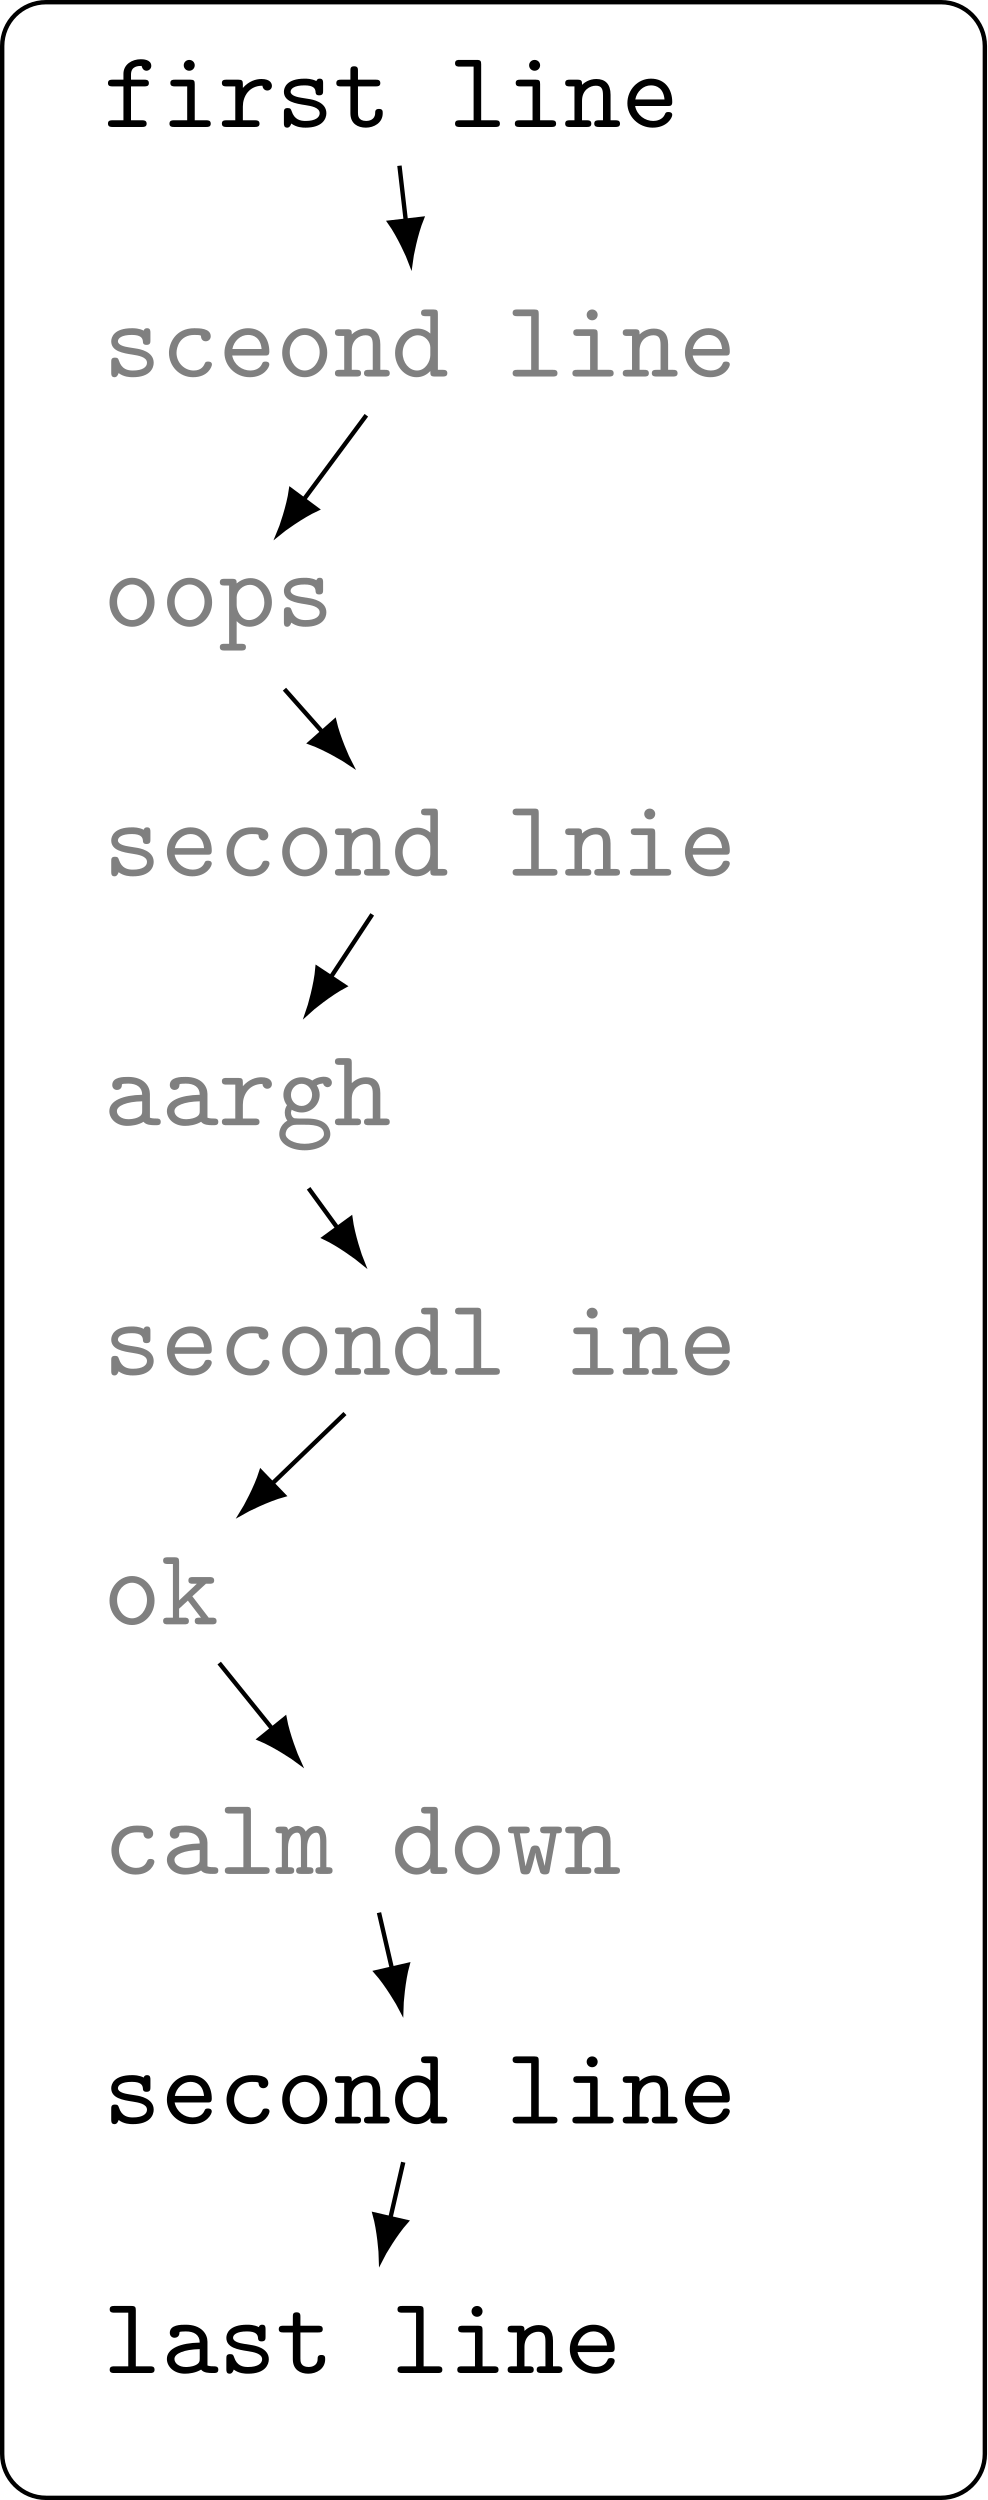
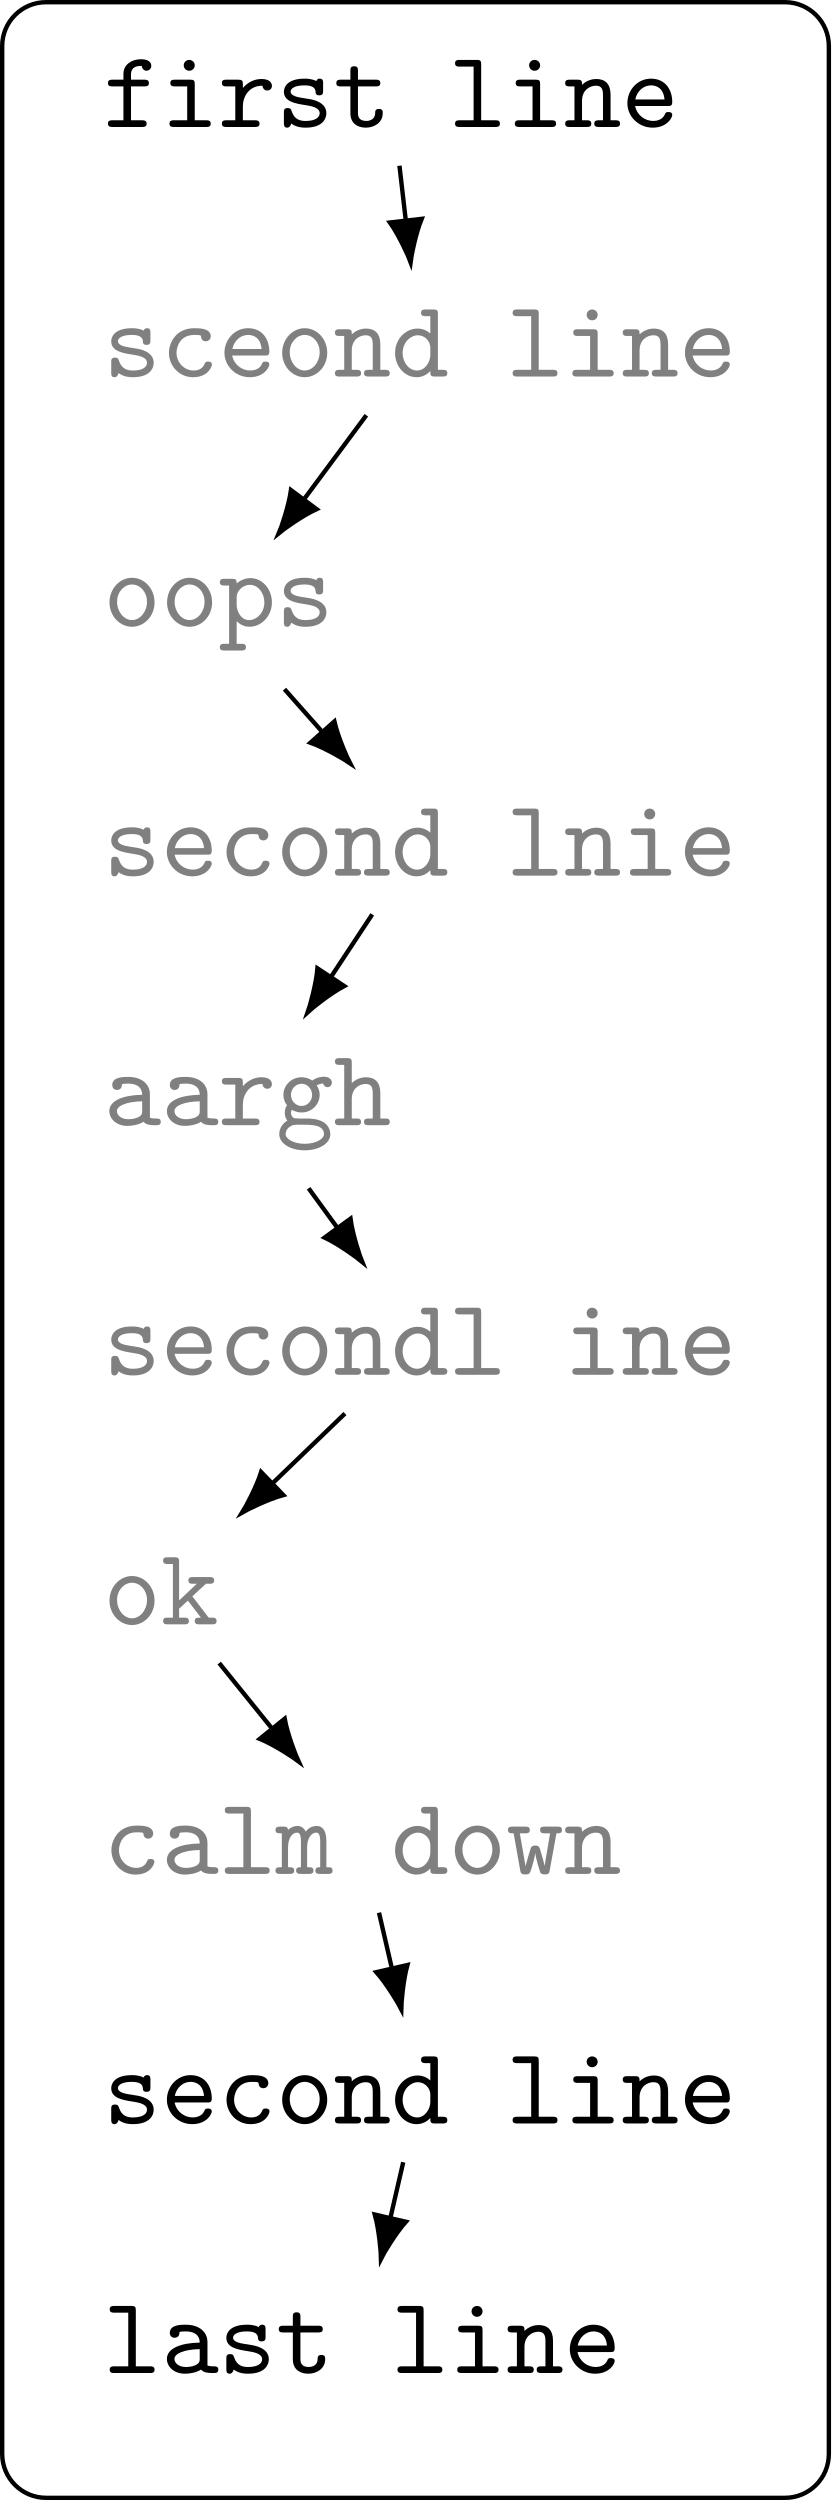
- <svg xmlns="http://www.w3.org/2000/svg" xmlns:xlink="http://www.w3.org/1999/xlink" width="89.69pt" height="227.17pt" viewBox="0 0 89.69 227.17" version="1.1">
+ <svg xmlns="http://www.w3.org/2000/svg" xmlns:xlink="http://www.w3.org/1999/xlink" width="75.517pt" height="227.17pt" viewBox="0 0 75.517 227.17" version="1.1">
  <defs>
    <g>
      <symbol overflow="visible" id="glyph0-0">
        <path style="stroke:none;" d="" />
      </symbol>
      <symbol overflow="visible" id="glyph0-1">
        <path style="stroke:none;" d="M 2.516 -3.688 L 3.734 -3.688 C 3.891 -3.688 4.141 -3.688 4.141 -3.984 C 4.141 -4.297 3.891 -4.297 3.734 -4.297 L 2.516 -4.297 L 2.516 -4.766 C 2.516 -5.547 3.188 -5.547 3.484 -5.547 C 3.484 -5.5 3.578 -5.109 3.922 -5.109 C 4.125 -5.109 4.359 -5.281 4.359 -5.547 C 4.359 -6.156 3.562 -6.156 3.406 -6.156 C 2.609 -6.156 1.828 -5.688 1.828 -4.828 L 1.828 -4.297 L 0.844 -4.297 C 0.672 -4.297 0.422 -4.297 0.422 -3.984 C 0.422 -3.688 0.672 -3.688 0.828 -3.688 L 1.828 -3.688 L 1.828 -0.609 L 0.828 -0.609 C 0.672 -0.609 0.422 -0.609 0.422 -0.312 C 0.422 0 0.672 0 0.828 0 L 3.531 0 C 3.672 0 3.938 0 3.938 -0.297 C 3.938 -0.609 3.672 -0.609 3.531 -0.609 L 2.516 -0.609 Z M 2.516 -3.688 " />
      </symbol>
      <symbol overflow="visible" id="glyph0-2">
        <path style="stroke:none;" d="M 3.078 -3.891 C 3.078 -4.203 3.016 -4.297 2.688 -4.297 L 1.266 -4.297 C 1.109 -4.297 0.859 -4.297 0.859 -4 C 0.859 -3.688 1.109 -3.688 1.266 -3.688 L 2.391 -3.688 L 2.391 -0.609 L 1.188 -0.609 C 1.031 -0.609 0.781 -0.609 0.781 -0.297 C 0.781 0 1.031 0 1.188 0 L 4.125 0 C 4.281 0 4.531 0 4.531 -0.297 C 4.531 -0.609 4.281 -0.609 4.125 -0.609 L 3.078 -0.609 Z M 3.078 -5.609 C 3.078 -5.875 2.859 -6.094 2.578 -6.094 C 2.297 -6.094 2.078 -5.875 2.078 -5.609 C 2.078 -5.328 2.297 -5.109 2.578 -5.109 C 2.859 -5.109 3.078 -5.328 3.078 -5.609 Z M 3.078 -5.609 " />
      </symbol>
      <symbol overflow="visible" id="glyph0-3">
        <path style="stroke:none;" d="M 2.219 -1.859 C 2.219 -2.797 2.797 -3.75 4 -3.75 C 4.016 -3.516 4.188 -3.312 4.438 -3.312 C 4.656 -3.312 4.859 -3.469 4.859 -3.734 C 4.859 -3.938 4.734 -4.359 3.906 -4.359 C 3.406 -4.359 2.766 -4.172 2.219 -3.547 L 2.219 -3.891 C 2.219 -4.203 2.156 -4.297 1.812 -4.297 L 0.719 -4.297 C 0.562 -4.297 0.312 -4.297 0.312 -4 C 0.312 -3.688 0.562 -3.688 0.719 -3.688 L 1.531 -3.688 L 1.531 -0.609 L 0.719 -0.609 C 0.562 -0.609 0.312 -0.609 0.312 -0.312 C 0.312 0 0.562 0 0.719 0 L 3.312 0 C 3.469 0 3.734 0 3.734 -0.297 C 3.734 -0.609 3.469 -0.609 3.312 -0.609 L 2.219 -0.609 Z M 2.219 -1.859 " />
      </symbol>
      <symbol overflow="visible" id="glyph0-4">
        <path style="stroke:none;" d="M 2.969 -2.547 C 2.734 -2.578 2.547 -2.609 2.297 -2.656 C 2 -2.703 1.328 -2.828 1.328 -3.203 C 1.328 -3.469 1.641 -3.781 2.594 -3.781 C 3.422 -3.781 3.562 -3.484 3.594 -3.219 C 3.594 -3.047 3.625 -2.875 3.922 -2.875 C 4.281 -2.875 4.281 -3.094 4.281 -3.297 L 4.281 -3.984 C 4.281 -4.141 4.281 -4.391 3.984 -4.391 C 3.734 -4.391 3.703 -4.25 3.672 -4.172 C 3.234 -4.391 2.797 -4.391 2.609 -4.391 C 0.953 -4.391 0.719 -3.562 0.719 -3.203 C 0.719 -2.297 1.766 -2.125 2.688 -1.984 C 3.172 -1.906 3.969 -1.781 3.969 -1.25 C 3.969 -0.875 3.594 -0.547 2.688 -0.547 C 2.219 -0.547 1.672 -0.656 1.422 -1.438 C 1.359 -1.609 1.328 -1.719 1.062 -1.719 C 0.719 -1.719 0.719 -1.516 0.719 -1.312 L 0.719 -0.344 C 0.719 -0.188 0.719 0.062 1.016 0.062 C 1.109 0.062 1.266 0.047 1.391 -0.312 C 1.875 0.047 2.406 0.062 2.688 0.062 C 4.25 0.062 4.578 -0.766 4.578 -1.25 C 4.578 -2.281 3.297 -2.5 2.969 -2.547 Z M 2.969 -2.547 " />
      </symbol>
      <symbol overflow="visible" id="glyph0-5">
        <path style="stroke:none;" d="M 2.219 -3.688 L 3.844 -3.688 C 4 -3.688 4.25 -3.688 4.25 -3.984 C 4.25 -4.297 4 -4.297 3.844 -4.297 L 2.219 -4.297 L 2.219 -5.109 C 2.219 -5.297 2.219 -5.516 1.875 -5.516 C 1.531 -5.516 1.531 -5.312 1.531 -5.109 L 1.531 -4.297 L 0.656 -4.297 C 0.5 -4.297 0.25 -4.297 0.25 -3.984 C 0.25 -3.688 0.5 -3.688 0.641 -3.688 L 1.531 -3.688 L 1.531 -1.25 C 1.531 -0.297 2.203 0.062 2.938 0.062 C 3.672 0.062 4.469 -0.375 4.469 -1.25 C 4.469 -1.438 4.469 -1.641 4.125 -1.641 C 3.797 -1.641 3.781 -1.438 3.781 -1.266 C 3.781 -0.641 3.203 -0.547 2.984 -0.547 C 2.219 -0.547 2.219 -1.062 2.219 -1.312 Z M 2.219 -3.688 " />
      </symbol>
      <symbol overflow="visible" id="glyph0-6">
        <path style="stroke:none;" d="M 2.953 -5.688 C 2.953 -5.984 2.906 -6.094 2.562 -6.094 L 0.984 -6.094 C 0.828 -6.094 0.578 -6.094 0.578 -5.781 C 0.578 -5.484 0.844 -5.484 0.984 -5.484 L 2.266 -5.484 L 2.266 -0.609 L 0.984 -0.609 C 0.828 -0.609 0.578 -0.609 0.578 -0.297 C 0.578 0 0.844 0 0.984 0 L 4.25 0 C 4.406 0 4.656 0 4.656 -0.297 C 4.656 -0.609 4.422 -0.609 4.25 -0.609 L 2.953 -0.609 Z M 2.953 -5.688 " />
      </symbol>
      <symbol overflow="visible" id="glyph0-7">
        <path style="stroke:none;" d="M 1.656 -3.828 C 1.656 -4.141 1.656 -4.297 1.25 -4.297 L 0.531 -4.297 C 0.375 -4.297 0.125 -4.297 0.125 -3.984 C 0.125 -3.688 0.375 -3.688 0.516 -3.688 L 0.969 -3.688 L 0.969 -0.609 L 0.531 -0.609 C 0.375 -0.609 0.125 -0.609 0.125 -0.297 C 0.125 0 0.375 0 0.516 0 L 2.109 0 C 2.25 0 2.5 0 2.5 -0.297 C 2.5 -0.609 2.25 -0.609 2.094 -0.609 L 1.656 -0.609 L 1.656 -2.375 C 1.656 -3.375 2.391 -3.75 2.906 -3.75 C 3.422 -3.75 3.562 -3.469 3.562 -2.875 L 3.562 -0.609 L 3.188 -0.609 C 3.016 -0.609 2.766 -0.609 2.766 -0.297 C 2.766 0 3.047 0 3.188 0 L 4.703 0 C 4.844 0 5.109 0 5.109 -0.297 C 5.109 -0.609 4.859 -0.609 4.688 -0.609 L 4.25 -0.609 L 4.25 -2.922 C 4.25 -3.922 3.75 -4.359 2.953 -4.359 C 2.297 -4.359 1.844 -4.016 1.656 -3.828 Z M 1.656 -3.828 " />
      </symbol>
      <symbol overflow="visible" id="glyph0-8">
        <path style="stroke:none;" d="M 4.234 -1.906 C 4.438 -1.906 4.625 -1.906 4.625 -2.266 C 4.625 -3.406 3.984 -4.391 2.688 -4.391 C 1.5 -4.391 0.547 -3.391 0.547 -2.156 C 0.547 -0.953 1.562 0.062 2.844 0.062 C 4.156 0.062 4.625 -0.844 4.625 -1.094 C 4.625 -1.359 4.344 -1.359 4.281 -1.359 C 4.094 -1.359 4.016 -1.328 3.953 -1.141 C 3.734 -0.641 3.188 -0.547 2.906 -0.547 C 2.156 -0.547 1.422 -1.047 1.25 -1.906 Z M 1.266 -2.5 C 1.406 -3.234 2 -3.781 2.688 -3.781 C 3.203 -3.781 3.828 -3.531 3.922 -2.5 Z M 1.266 -2.5 " />
      </symbol>
      <symbol overflow="visible" id="glyph0-9">
        <path style="stroke:none;" d="M 4.641 -1.094 C 4.641 -1.359 4.359 -1.359 4.297 -1.359 C 4.141 -1.359 4.031 -1.344 3.969 -1.141 C 3.906 -1.016 3.719 -0.547 2.984 -0.547 C 2.141 -0.547 1.422 -1.25 1.422 -2.156 C 1.422 -2.625 1.688 -3.781 3.047 -3.781 C 3.25 -3.781 3.641 -3.781 3.641 -3.688 C 3.656 -3.344 3.844 -3.203 4.078 -3.203 C 4.312 -3.203 4.531 -3.375 4.531 -3.656 C 4.531 -4.391 3.484 -4.391 3.047 -4.391 C 1.328 -4.391 0.734 -3.031 0.734 -2.156 C 0.734 -0.953 1.672 0.062 2.922 0.062 C 4.312 0.062 4.641 -0.922 4.641 -1.094 Z M 4.641 -1.094 " />
      </symbol>
      <symbol overflow="visible" id="glyph0-10">
        <path style="stroke:none;" d="M 4.656 -2.156 C 4.656 -3.406 3.734 -4.391 2.609 -4.391 C 1.5 -4.391 0.562 -3.406 0.562 -2.156 C 0.562 -0.891 1.516 0.062 2.609 0.062 C 3.703 0.062 4.656 -0.891 4.656 -2.156 Z M 2.609 -0.547 C 1.875 -0.547 1.25 -1.297 1.25 -2.219 C 1.25 -3.125 1.906 -3.781 2.609 -3.781 C 3.328 -3.781 3.969 -3.125 3.969 -2.219 C 3.969 -1.297 3.344 -0.547 2.609 -0.547 Z M 2.609 -0.547 " />
      </symbol>
      <symbol overflow="visible" id="glyph0-11">
        <path style="stroke:none;" d="M 3.562 -0.5 C 3.562 -0.141 3.562 0 3.969 0 L 4.688 0 C 4.859 0 5.109 0 5.109 -0.312 C 5.109 -0.609 4.844 -0.609 4.703 -0.609 L 4.25 -0.609 L 4.25 -5.688 C 4.25 -5.984 4.203 -6.094 3.859 -6.094 L 3.125 -6.094 C 2.969 -6.094 2.719 -6.094 2.719 -5.781 C 2.719 -5.484 2.984 -5.484 3.125 -5.484 L 3.562 -5.484 L 3.562 -3.906 C 3.234 -4.203 2.828 -4.359 2.406 -4.359 C 1.312 -4.359 0.359 -3.406 0.359 -2.141 C 0.359 -0.906 1.25 0.062 2.312 0.062 C 2.875 0.062 3.297 -0.203 3.562 -0.5 Z M 3.562 -2.641 L 3.562 -1.938 C 3.562 -1.375 3.125 -0.547 2.359 -0.547 C 1.641 -0.547 1.047 -1.25 1.047 -2.141 C 1.047 -3.094 1.75 -3.75 2.438 -3.75 C 3.078 -3.75 3.562 -3.188 3.562 -2.641 Z M 3.562 -2.641 " />
      </symbol>
      <symbol overflow="visible" id="glyph0-12">
        <path style="stroke:none;" d="M 1.656 -2.625 C 1.656 -3.219 2.234 -3.75 2.859 -3.75 C 3.594 -3.75 4.172 -3.016 4.172 -2.156 C 4.172 -1.203 3.484 -0.547 2.781 -0.547 C 2 -0.547 1.656 -1.422 1.656 -1.906 Z M 1.656 -0.453 C 2.062 -0.031 2.5 0.062 2.812 0.062 C 3.891 0.062 4.859 -0.891 4.859 -2.156 C 4.859 -3.375 3.984 -4.359 2.922 -4.359 C 2.438 -4.359 2 -4.172 1.656 -3.875 C 1.656 -4.156 1.641 -4.297 1.25 -4.297 L 0.531 -4.297 C 0.375 -4.297 0.125 -4.297 0.125 -3.984 C 0.125 -3.688 0.375 -3.688 0.516 -3.688 L 0.969 -3.688 L 0.969 1.609 L 0.531 1.609 C 0.375 1.609 0.125 1.609 0.125 1.906 C 0.125 2.219 0.375 2.219 0.516 2.219 L 2.109 2.219 C 2.25 2.219 2.5 2.219 2.5 1.906 C 2.5 1.609 2.25 1.609 2.094 1.609 L 1.656 1.609 Z M 1.656 -0.453 " />
      </symbol>
      <symbol overflow="visible" id="glyph0-13">
        <path style="stroke:none;" d="M 3.656 -0.312 C 3.875 -0.016 4.344 0 4.719 0 C 5 0 5.219 0 5.219 -0.312 C 5.219 -0.609 4.969 -0.609 4.828 -0.609 C 4.406 -0.609 4.312 -0.656 4.234 -0.688 L 4.234 -2.844 C 4.234 -3.547 3.688 -4.391 2.25 -4.391 C 1.828 -4.391 0.812 -4.391 0.812 -3.656 C 0.812 -3.359 1.016 -3.203 1.25 -3.203 C 1.406 -3.203 1.688 -3.297 1.688 -3.656 C 1.688 -3.734 1.703 -3.75 1.906 -3.766 C 2.047 -3.781 2.172 -3.781 2.266 -3.781 C 3.016 -3.781 3.531 -3.469 3.531 -2.766 C 1.781 -2.734 0.547 -2.234 0.547 -1.281 C 0.547 -0.594 1.172 0.062 2.188 0.062 C 2.562 0.062 3.188 -0.016 3.656 -0.312 Z M 3.531 -2.172 L 3.531 -1.328 C 3.531 -1.109 3.531 -0.891 3.156 -0.719 C 2.797 -0.547 2.344 -0.547 2.266 -0.547 C 1.641 -0.547 1.234 -0.891 1.234 -1.281 C 1.234 -1.766 2.094 -2.141 3.531 -2.172 Z M 3.531 -2.172 " />
      </symbol>
      <symbol overflow="visible" id="glyph0-14">
        <path style="stroke:none;" d="M 2.328 -1.75 C 1.781 -1.75 1.359 -2.219 1.359 -2.75 C 1.359 -3.312 1.797 -3.766 2.328 -3.766 C 2.859 -3.766 3.281 -3.297 3.281 -2.766 C 3.281 -2.188 2.844 -1.75 2.328 -1.75 Z M 1.422 -1.406 C 1.453 -1.391 1.828 -1.156 2.328 -1.156 C 3.234 -1.156 3.969 -1.875 3.969 -2.766 C 3.969 -3.062 3.875 -3.344 3.703 -3.625 C 3.922 -3.75 4.156 -3.781 4.281 -3.797 C 4.344 -3.531 4.578 -3.453 4.672 -3.453 C 4.844 -3.453 5.078 -3.578 5.078 -3.875 C 5.078 -4.094 4.891 -4.406 4.344 -4.406 C 4.234 -4.406 3.75 -4.391 3.297 -4.062 C 3.125 -4.172 2.781 -4.359 2.328 -4.359 C 1.391 -4.359 0.672 -3.609 0.672 -2.766 C 0.672 -2.328 0.844 -2 1 -1.812 C 0.891 -1.656 0.797 -1.438 0.797 -1.141 C 0.797 -0.781 0.938 -0.531 1.031 -0.422 C 0.297 0.031 0.297 0.703 0.297 0.812 C 0.297 1.672 1.328 2.281 2.609 2.281 C 3.891 2.281 4.938 1.672 4.938 0.812 C 4.938 0.453 4.75 -0.047 4.25 -0.312 C 4.109 -0.391 3.703 -0.609 2.797 -0.609 L 2.109 -0.609 C 2.031 -0.609 1.891 -0.609 1.812 -0.625 C 1.672 -0.625 1.609 -0.625 1.484 -0.766 C 1.375 -0.906 1.359 -1.109 1.359 -1.125 C 1.359 -1.172 1.391 -1.312 1.422 -1.406 Z M 2.609 1.688 C 1.609 1.688 0.875 1.25 0.875 0.812 C 0.875 0.641 0.953 0.312 1.281 0.125 C 1.531 -0.047 1.609 -0.047 2.344 -0.047 C 3.234 -0.047 4.359 -0.047 4.359 0.812 C 4.359 1.25 3.609 1.688 2.609 1.688 Z M 2.609 1.688 " />
      </symbol>
      <symbol overflow="visible" id="glyph0-15">
        <path style="stroke:none;" d="M 4.25 -2.922 C 4.25 -3.922 3.75 -4.359 2.953 -4.359 C 2.297 -4.359 1.844 -4.016 1.656 -3.828 L 1.656 -5.688 C 1.656 -5.984 1.594 -6.094 1.25 -6.094 L 0.531 -6.094 C 0.375 -6.094 0.125 -6.094 0.125 -5.781 C 0.125 -5.484 0.375 -5.484 0.516 -5.484 L 0.969 -5.484 L 0.969 -0.609 L 0.531 -0.609 C 0.375 -0.609 0.125 -0.609 0.125 -0.297 C 0.125 0 0.375 0 0.516 0 L 2.109 0 C 2.25 0 2.5 0 2.5 -0.297 C 2.5 -0.609 2.25 -0.609 2.094 -0.609 L 1.656 -0.609 L 1.656 -2.375 C 1.656 -3.375 2.391 -3.75 2.906 -3.75 C 3.422 -3.75 3.562 -3.469 3.562 -2.875 L 3.562 -0.609 L 3.188 -0.609 C 3.016 -0.609 2.766 -0.609 2.766 -0.297 C 2.766 0 3.047 0 3.188 0 L 4.703 0 C 4.844 0 5.109 0 5.109 -0.297 C 5.109 -0.609 4.859 -0.609 4.688 -0.609 L 4.25 -0.609 Z M 4.25 -2.922 " />
      </symbol>
      <symbol overflow="visible" id="glyph0-16">
        <path style="stroke:none;" d="M 2.859 -2.547 L 4.094 -3.688 L 4.438 -3.688 C 4.578 -3.688 4.844 -3.688 4.844 -3.984 C 4.844 -4.297 4.578 -4.297 4.438 -4.297 L 2.906 -4.297 C 2.734 -4.297 2.5 -4.297 2.5 -3.984 C 2.5 -3.688 2.75 -3.688 2.906 -3.688 L 3.266 -3.688 L 1.656 -2.172 L 1.656 -5.688 C 1.656 -5.984 1.594 -6.094 1.25 -6.094 L 0.609 -6.094 C 0.453 -6.094 0.203 -6.094 0.203 -5.797 C 0.203 -5.484 0.453 -5.484 0.609 -5.484 L 1.094 -5.484 L 1.094 -0.609 L 0.609 -0.609 C 0.453 -0.609 0.203 -0.609 0.203 -0.312 C 0.203 0 0.453 0 0.609 0 L 2.141 0 C 2.297 0 2.547 0 2.547 -0.297 C 2.547 -0.609 2.297 -0.609 2.141 -0.609 L 1.656 -0.609 L 1.656 -1.422 L 2.453 -2.156 L 3.641 -0.609 C 3.281 -0.609 3.078 -0.609 3.078 -0.297 C 3.078 0 3.328 0 3.484 0 L 4.656 0 C 4.812 0 5.062 0 5.062 -0.297 C 5.062 -0.609 4.812 -0.609 4.656 -0.609 L 4.344 -0.609 Z M 2.859 -2.547 " />
      </symbol>
      <symbol overflow="visible" id="glyph0-17">
        <path style="stroke:none;" d="M 1.094 -4 C 1.062 -4.297 0.875 -4.297 0.688 -4.297 L 0.375 -4.297 C 0.219 -4.297 -0.047 -4.297 -0.047 -4 C -0.047 -3.688 0.172 -3.688 0.531 -3.688 L 0.531 -0.609 C 0.172 -0.609 -0.047 -0.609 -0.047 -0.297 C -0.047 0 0.234 0 0.375 0 L 1.25 0 C 1.391 0 1.656 0 1.656 -0.297 C 1.656 -0.609 1.453 -0.609 1.094 -0.609 L 1.094 -2.391 C 1.094 -3.281 1.5 -3.75 1.906 -3.75 C 2.141 -3.75 2.266 -3.578 2.266 -2.938 L 2.266 -0.609 C 2.078 -0.609 1.828 -0.609 1.828 -0.297 C 1.828 0 2.109 0 2.25 0 L 2.984 0 C 3.141 0 3.406 0 3.406 -0.297 C 3.406 -0.609 3.188 -0.609 2.828 -0.609 L 2.828 -2.391 C 2.828 -3.281 3.234 -3.75 3.656 -3.75 C 3.875 -3.75 4.016 -3.578 4.016 -2.938 L 4.016 -0.609 C 3.828 -0.609 3.578 -0.609 3.578 -0.297 C 3.578 0 3.844 0 3.984 0 L 4.734 0 C 4.891 0 5.141 0 5.141 -0.297 C 5.141 -0.609 4.938 -0.609 4.578 -0.609 L 4.578 -3.016 C 4.578 -3.219 4.578 -4.359 3.688 -4.359 C 3.391 -4.359 2.984 -4.234 2.703 -3.844 C 2.547 -4.172 2.266 -4.359 1.938 -4.359 C 1.625 -4.359 1.328 -4.219 1.094 -4 Z M 1.094 -4 " />
      </symbol>
      <symbol overflow="visible" id="glyph0-18">
        <path style="stroke:none;" d="M 4.562 -3.688 C 4.859 -3.688 5.062 -3.688 5.062 -4 C 5.062 -4.297 4.828 -4.297 4.641 -4.297 L 3.5 -4.297 C 3.312 -4.297 3.078 -4.297 3.078 -4 C 3.078 -3.688 3.312 -3.688 3.5 -3.688 L 3.984 -3.688 L 3.484 -0.719 C 3.438 -0.984 3.312 -1.438 3.188 -1.844 C 3.016 -2.469 2.984 -2.578 2.625 -2.578 C 2.531 -2.578 2.344 -2.578 2.234 -2.359 C 2.203 -2.297 1.797 -0.922 1.766 -0.719 L 1.75 -0.719 L 1.234 -3.688 L 1.719 -3.688 C 1.906 -3.688 2.141 -3.688 2.141 -3.984 C 2.141 -4.297 1.906 -4.297 1.719 -4.297 L 0.578 -4.297 C 0.406 -4.297 0.156 -4.297 0.156 -4 C 0.156 -3.688 0.375 -3.688 0.672 -3.688 L 1.266 -0.344 C 1.312 -0.109 1.328 0.047 1.734 0.047 C 2.141 0.047 2.156 -0.047 2.344 -0.656 C 2.594 -1.531 2.609 -1.672 2.625 -1.891 L 2.641 -1.891 C 2.688 -1.375 3.062 -0.203 3.094 -0.125 C 3.219 0.047 3.406 0.047 3.516 0.047 C 3.891 0.047 3.922 -0.125 3.953 -0.344 Z M 4.562 -3.688 " />
      </symbol>
    </g>
+     <clipPath id="clip1">
+       <path d="M 0 0 L 75.516 0 L 75.516 227.172 L 0 227.172 Z M 0 0 " />
+     </clipPath>
  </defs>
  <g id="surface1">
    <g style="fill:rgb(0%,0%,0%);fill-opacity:1;">
      <use xlink:href="#glyph0-1" x="9.388" y="11.538" />
      <use xlink:href="#glyph0-2" x="14.618" y="11.538" />
      <use xlink:href="#glyph0-3" x="19.849" y="11.538" />
      <use xlink:href="#glyph0-4" x="25.079" y="11.538" />
      <use xlink:href="#glyph0-5" x="30.309" y="11.538" />
    </g>
    <g style="fill:rgb(0%,0%,0%);fill-opacity:1;">
      <use xlink:href="#glyph0-6" x="40.77" y="11.538" />
      <use xlink:href="#glyph0-2" x="46.001" y="11.538" />
      <use xlink:href="#glyph0-7" x="51.231" y="11.538" />
      <use xlink:href="#glyph0-8" x="56.461" y="11.538" />
    </g>
    <g style="fill:rgb(50%,50%,50%);fill-opacity:1;">
      <use xlink:href="#glyph0-4" x="9.388" y="34.215" />
      <use xlink:href="#glyph0-9" x="14.618" y="34.215" />
      <use xlink:href="#glyph0-8" x="19.849" y="34.215" />
      <use xlink:href="#glyph0-10" x="25.079" y="34.215" />
      <use xlink:href="#glyph0-7" x="30.309" y="34.215" />
      <use xlink:href="#glyph0-11" x="35.54" y="34.215" />
    </g>
    <g style="fill:rgb(50%,50%,50%);fill-opacity:1;">
      <use xlink:href="#glyph0-6" x="46.001" y="34.215" />
      <use xlink:href="#glyph0-2" x="51.231" y="34.215" />
      <use xlink:href="#glyph0-7" x="56.461" y="34.215" />
      <use xlink:href="#glyph0-8" x="61.692" y="34.215" />
    </g>
    <g style="fill:rgb(50%,50%,50%);fill-opacity:1;">
      <use xlink:href="#glyph0-10" x="9.388" y="56.892" />
      <use xlink:href="#glyph0-10" x="14.618" y="56.892" />
      <use xlink:href="#glyph0-12" x="19.849" y="56.892" />
      <use xlink:href="#glyph0-4" x="25.079" y="56.892" />
    </g>
    <g style="fill:rgb(50%,50%,50%);fill-opacity:1;">
      <use xlink:href="#glyph0-4" x="9.388" y="79.569" />
      <use xlink:href="#glyph0-8" x="14.618" y="79.569" />
      <use xlink:href="#glyph0-9" x="19.849" y="79.569" />
      <use xlink:href="#glyph0-10" x="25.079" y="79.569" />
      <use xlink:href="#glyph0-7" x="30.309" y="79.569" />
      <use xlink:href="#glyph0-11" x="35.54" y="79.569" />
    </g>
    <g style="fill:rgb(50%,50%,50%);fill-opacity:1;">
      <use xlink:href="#glyph0-6" x="46.001" y="79.569" />
      <use xlink:href="#glyph0-7" x="51.231" y="79.569" />
      <use xlink:href="#glyph0-2" x="56.461" y="79.569" />
      <use xlink:href="#glyph0-8" x="61.692" y="79.569" />
    </g>
    <g style="fill:rgb(50%,50%,50%);fill-opacity:1;">
      <use xlink:href="#glyph0-13" x="9.388" y="102.246" />
      <use xlink:href="#glyph0-13" x="14.618" y="102.246" />
      <use xlink:href="#glyph0-3" x="19.849" y="102.246" />
      <use xlink:href="#glyph0-14" x="25.079" y="102.246" />
      <use xlink:href="#glyph0-15" x="30.309" y="102.246" />
    </g>
    <g style="fill:rgb(50%,50%,50%);fill-opacity:1;">
      <use xlink:href="#glyph0-4" x="9.388" y="124.923" />
      <use xlink:href="#glyph0-8" x="14.618" y="124.923" />
      <use xlink:href="#glyph0-9" x="19.849" y="124.923" />
      <use xlink:href="#glyph0-10" x="25.079" y="124.923" />
      <use xlink:href="#glyph0-7" x="30.309" y="124.923" />
      <use xlink:href="#glyph0-11" x="35.54" y="124.923" />
      <use xlink:href="#glyph0-6" x="40.77" y="124.923" />
    </g>
    <g style="fill:rgb(50%,50%,50%);fill-opacity:1;">
      <use xlink:href="#glyph0-2" x="51.231" y="124.923" />
      <use xlink:href="#glyph0-7" x="56.461" y="124.923" />
      <use xlink:href="#glyph0-8" x="61.692" y="124.923" />
    </g>
    <g style="fill:rgb(50%,50%,50%);fill-opacity:1;">
      <use xlink:href="#glyph0-10" x="9.388" y="147.601" />
      <use xlink:href="#glyph0-16" x="14.618" y="147.601" />
    </g>
    <g style="fill:rgb(50%,50%,50%);fill-opacity:1;">
      <use xlink:href="#glyph0-9" x="9.388" y="170.278" />
      <use xlink:href="#glyph0-13" x="14.618" y="170.278" />
      <use xlink:href="#glyph0-6" x="19.849" y="170.278" />
      <use xlink:href="#glyph0-17" x="25.079" y="170.278" />
    </g>
    <g style="fill:rgb(50%,50%,50%);fill-opacity:1;">
      <use xlink:href="#glyph0-11" x="35.54" y="170.278" />
      <use xlink:href="#glyph0-10" x="40.77" y="170.278" />
      <use xlink:href="#glyph0-18" x="46.001" y="170.278" />
      <use xlink:href="#glyph0-7" x="51.231" y="170.278" />
    </g>
    <g style="fill:rgb(0%,0%,0%);fill-opacity:1;">
      <use xlink:href="#glyph0-4" x="9.388" y="192.955" />
      <use xlink:href="#glyph0-8" x="14.618" y="192.955" />
      <use xlink:href="#glyph0-9" x="19.849" y="192.955" />
      <use xlink:href="#glyph0-10" x="25.079" y="192.955" />
      <use xlink:href="#glyph0-7" x="30.309" y="192.955" />
      <use xlink:href="#glyph0-11" x="35.54" y="192.955" />
    </g>
    <g style="fill:rgb(0%,0%,0%);fill-opacity:1;">
      <use xlink:href="#glyph0-6" x="46.001" y="192.955" />
      <use xlink:href="#glyph0-2" x="51.231" y="192.955" />
      <use xlink:href="#glyph0-7" x="56.461" y="192.955" />
      <use xlink:href="#glyph0-8" x="61.692" y="192.955" />
    </g>
    <g style="fill:rgb(0%,0%,0%);fill-opacity:1;">
      <use xlink:href="#glyph0-6" x="9.388" y="215.632" />
      <use xlink:href="#glyph0-13" x="14.618" y="215.632" />
      <use xlink:href="#glyph0-4" x="19.849" y="215.632" />
      <use xlink:href="#glyph0-5" x="25.079" y="215.632" />
    </g>
    <g style="fill:rgb(0%,0%,0%);fill-opacity:1;">
      <use xlink:href="#glyph0-6" x="35.54" y="215.632" />
      <use xlink:href="#glyph0-2" x="40.77" y="215.632" />
      <use xlink:href="#glyph0-7" x="46.001" y="215.632" />
      <use xlink:href="#glyph0-8" x="51.231" y="215.632" />
    </g>
    <path style="fill:none;stroke-width:0.399;stroke-linecap:butt;stroke-linejoin:miter;stroke:rgb(0%,0%,0%);stroke-opacity:1;stroke-miterlimit:10;" d="M 36.098 -14.86 L 36.676 -19.852 " transform="matrix(1,0,0,-1,0.199,0.199)" />
    <path style="fill-rule:nonzero;fill:rgb(0%,0%,0%);fill-opacity:1;stroke-width:0.399;stroke-linecap:butt;stroke-linejoin:miter;stroke:rgb(0%,0%,0%);stroke-opacity:1;stroke-miterlimit:10;" d="M 3.76 0.001 C 3.298 0.113 1.269 0.752 0.001 1.448 L 0.001 -1.448 C 1.268 -0.75 3.299 -0.111 3.76 0.001 Z M 3.76 0.001 " transform="matrix(0.11464,0.994,0.994,-0.11464,36.87313,20.05162)" />
    <path style="fill:none;stroke-width:0.399;stroke-linecap:butt;stroke-linejoin:miter;stroke:rgb(0%,0%,0%);stroke-opacity:1;stroke-miterlimit:10;" d="M 33.09 -37.535 L 27.403 -45.199 " transform="matrix(1,0,0,-1,0.199,0.199)" />
    <path style="fill-rule:nonzero;fill:rgb(0%,0%,0%);fill-opacity:1;stroke-width:0.399;stroke-linecap:butt;stroke-linejoin:miter;stroke:rgb(0%,0%,0%);stroke-opacity:1;stroke-miterlimit:10;" d="M 3.761 -0.002 C 3.298 0.112 1.27 0.75 0 1.446 L -0.002 -1.447 C 1.27 -0.751 3.298 -0.111 3.761 -0.002 Z M 3.761 -0.002 " transform="matrix(-0.59622,0.80383,0.80383,0.59622,27.60311,45.39944)" />
    <path style="fill:none;stroke-width:0.399;stroke-linecap:butt;stroke-linejoin:miter;stroke:rgb(0%,0%,0%);stroke-opacity:1;stroke-miterlimit:10;" d="M 25.649 -62.426 L 29.098 -66.321 " transform="matrix(1,0,0,-1,0.199,0.199)" />
    <path style="fill-rule:nonzero;fill:rgb(0%,0%,0%);fill-opacity:1;stroke-width:0.399;stroke-linecap:butt;stroke-linejoin:miter;stroke:rgb(0%,0%,0%);stroke-opacity:1;stroke-miterlimit:10;" d="M 3.76 0.001 C 3.298 0.113 1.267 0.752 -0 1.448 L 0.001 -1.447 C 1.267 -0.752 3.301 -0.113 3.76 0.001 Z M 3.76 0.001 " transform="matrix(0.66498,0.75072,0.75072,-0.66498,29.296,66.52148)" />
    <path style="fill:none;stroke-width:0.399;stroke-linecap:butt;stroke-linejoin:miter;stroke:rgb(0%,0%,0%);stroke-opacity:1;stroke-miterlimit:10;" d="M 33.625 -82.891 L 29.86 -88.598 " transform="matrix(1,0,0,-1,0.199,0.199)" />
    <path style="fill-rule:nonzero;fill:rgb(0%,0%,0%);fill-opacity:1;stroke-width:0.399;stroke-linecap:butt;stroke-linejoin:miter;stroke:rgb(0%,0%,0%);stroke-opacity:1;stroke-miterlimit:10;" d="M 3.759 0 C 3.299 0.112 1.269 0.752 -0 1.448 L -0.001 -1.446 C 1.27 -0.752 3.298 -0.113 3.759 0 Z M 3.759 0 " transform="matrix(-0.55318,0.83844,0.83844,0.55318,30.0597,88.79693)" />
    <path style="fill:none;stroke-width:0.399;stroke-linecap:butt;stroke-linejoin:miter;stroke:rgb(0%,0%,0%);stroke-opacity:1;stroke-miterlimit:10;" d="M 27.844 -107.781 L 30.477 -111.399 " transform="matrix(1,0,0,-1,0.199,0.199)" />
    <path style="fill-rule:nonzero;fill:rgb(0%,0%,0%);fill-opacity:1;stroke-width:0.399;stroke-linecap:butt;stroke-linejoin:miter;stroke:rgb(0%,0%,0%);stroke-opacity:1;stroke-miterlimit:10;" d="M 3.761 0.002 C 3.298 0.113 1.269 0.752 -0.002 1.446 L -0 -1.448 C 1.269 -0.75 3.3 -0.115 3.761 0.002 Z M 3.761 0.002 " transform="matrix(0.59056,0.81152,0.81152,-0.59056,30.67549,111.5977)" />
    <path style="fill:none;stroke-width:0.399;stroke-linecap:butt;stroke-linejoin:miter;stroke:rgb(0%,0%,0%);stroke-opacity:1;stroke-miterlimit:10;" d="M 31.145 -128.246 L 24.539 -134.61 " transform="matrix(1,0,0,-1,0.199,0.199)" />
    <path style="fill-rule:nonzero;fill:rgb(0%,0%,0%);fill-opacity:1;stroke-width:0.399;stroke-linecap:butt;stroke-linejoin:miter;stroke:rgb(0%,0%,0%);stroke-opacity:1;stroke-miterlimit:10;" d="M 3.76 -0.001 C 3.3 0.112 1.27 0.752 -0.001 1.446 L 0.001 -1.447 C 1.267 -0.751 3.299 -0.114 3.76 -0.001 Z M 3.76 -0.001 " transform="matrix(-0.72139,0.69502,0.69502,0.72139,24.73687,134.8091)" />
    <path style="fill:none;stroke-width:0.399;stroke-linecap:butt;stroke-linejoin:miter;stroke:rgb(0%,0%,0%);stroke-opacity:1;stroke-miterlimit:10;" d="M 19.719 -150.922 L 24.539 -156.895 " transform="matrix(1,0,0,-1,0.199,0.199)" />
    <path style="fill-rule:nonzero;fill:rgb(0%,0%,0%);fill-opacity:1;stroke-width:0.399;stroke-linecap:butt;stroke-linejoin:miter;stroke:rgb(0%,0%,0%);stroke-opacity:1;stroke-miterlimit:10;" d="M 3.763 -0 C 3.299 0.114 1.269 0.753 -0.001 1.448 L -0 -1.445 C 1.269 -0.753 3.301 -0.113 3.763 -0 Z M 3.763 -0 " transform="matrix(0.63039,0.78085,0.78085,-0.63039,24.73754,157.0932)" />
    <path style="fill:none;stroke-width:0.399;stroke-linecap:butt;stroke-linejoin:miter;stroke:rgb(0%,0%,0%);stroke-opacity:1;stroke-miterlimit:10;" d="M 34.239 -173.602 L 35.414 -178.684 " transform="matrix(1,0,0,-1,0.199,0.199)" />
    <path style="fill-rule:nonzero;fill:rgb(0%,0%,0%);fill-opacity:1;stroke-width:0.399;stroke-linecap:butt;stroke-linejoin:miter;stroke:rgb(0%,0%,0%);stroke-opacity:1;stroke-miterlimit:10;" d="M 3.76 0 C 3.301 0.114 1.267 0.752 0 1.445 L -0.001 -1.445 C 1.269 -0.752 3.3 -0.114 3.76 0 Z M 3.76 0 " transform="matrix(0.2248,0.97455,0.97455,-0.2248,35.61141,178.883)" />
    <path style="fill:none;stroke-width:0.399;stroke-linecap:butt;stroke-linejoin:miter;stroke:rgb(0%,0%,0%);stroke-opacity:1;stroke-miterlimit:10;" d="M 36.442 -196.278 L 35.27 -201.36 " transform="matrix(1,0,0,-1,0.199,0.199)" />
    <path style="fill-rule:nonzero;fill:rgb(0%,0%,0%);fill-opacity:1;stroke-width:0.399;stroke-linecap:butt;stroke-linejoin:miter;stroke:rgb(0%,0%,0%);stroke-opacity:1;stroke-miterlimit:10;" d="M 3.761 0.002 C 3.299 0.111 1.267 0.753 0.001 1.447 L -0.001 -1.447 C 1.269 -0.75 3.299 -0.113 3.761 0.002 Z M 3.761 0.002 " transform="matrix(-0.2248,0.97455,0.97455,0.2248,35.46897,201.5605)" />
-     <path style="fill:none;stroke-width:0.399;stroke-linecap:butt;stroke-linejoin:miter;stroke:rgb(0%,0%,0%);stroke-opacity:1;stroke-miterlimit:10;" d="M 0 -3.985 L 0 -222.789 C 0 -224.988 1.785 -226.774 3.985 -226.774 L 85.309 -226.774 C 87.508 -226.774 89.293 -224.988 89.293 -222.789 L 89.293 -3.985 C 89.293 -1.785 87.508 -0 85.309 -0 L 3.985 -0 C 1.785 -0 0 -1.785 0 -3.985 Z M 0 -3.985 " transform="matrix(1,0,0,-1,0.199,0.199)" />
+     <g clip-path="url(#clip1)" clip-rule="nonzero">
+       <path style="fill:none;stroke-width:0.399;stroke-linecap:butt;stroke-linejoin:miter;stroke:rgb(0%,0%,0%);stroke-opacity:1;stroke-miterlimit:10;" d="M 0 -3.985 L 0 -222.789 C 0 -224.988 1.785 -226.774 3.985 -226.774 L 71.133 -226.774 C 73.336 -226.774 75.117 -224.988 75.117 -222.789 L 75.117 -3.985 C 75.117 -1.785 73.336 -0 71.133 -0 L 3.985 -0 C 1.785 -0 0 -1.785 0 -3.985 Z M 0 -3.985 " transform="matrix(1,0,0,-1,0.199,0.199)" />
+     </g>
  </g>
</svg>
